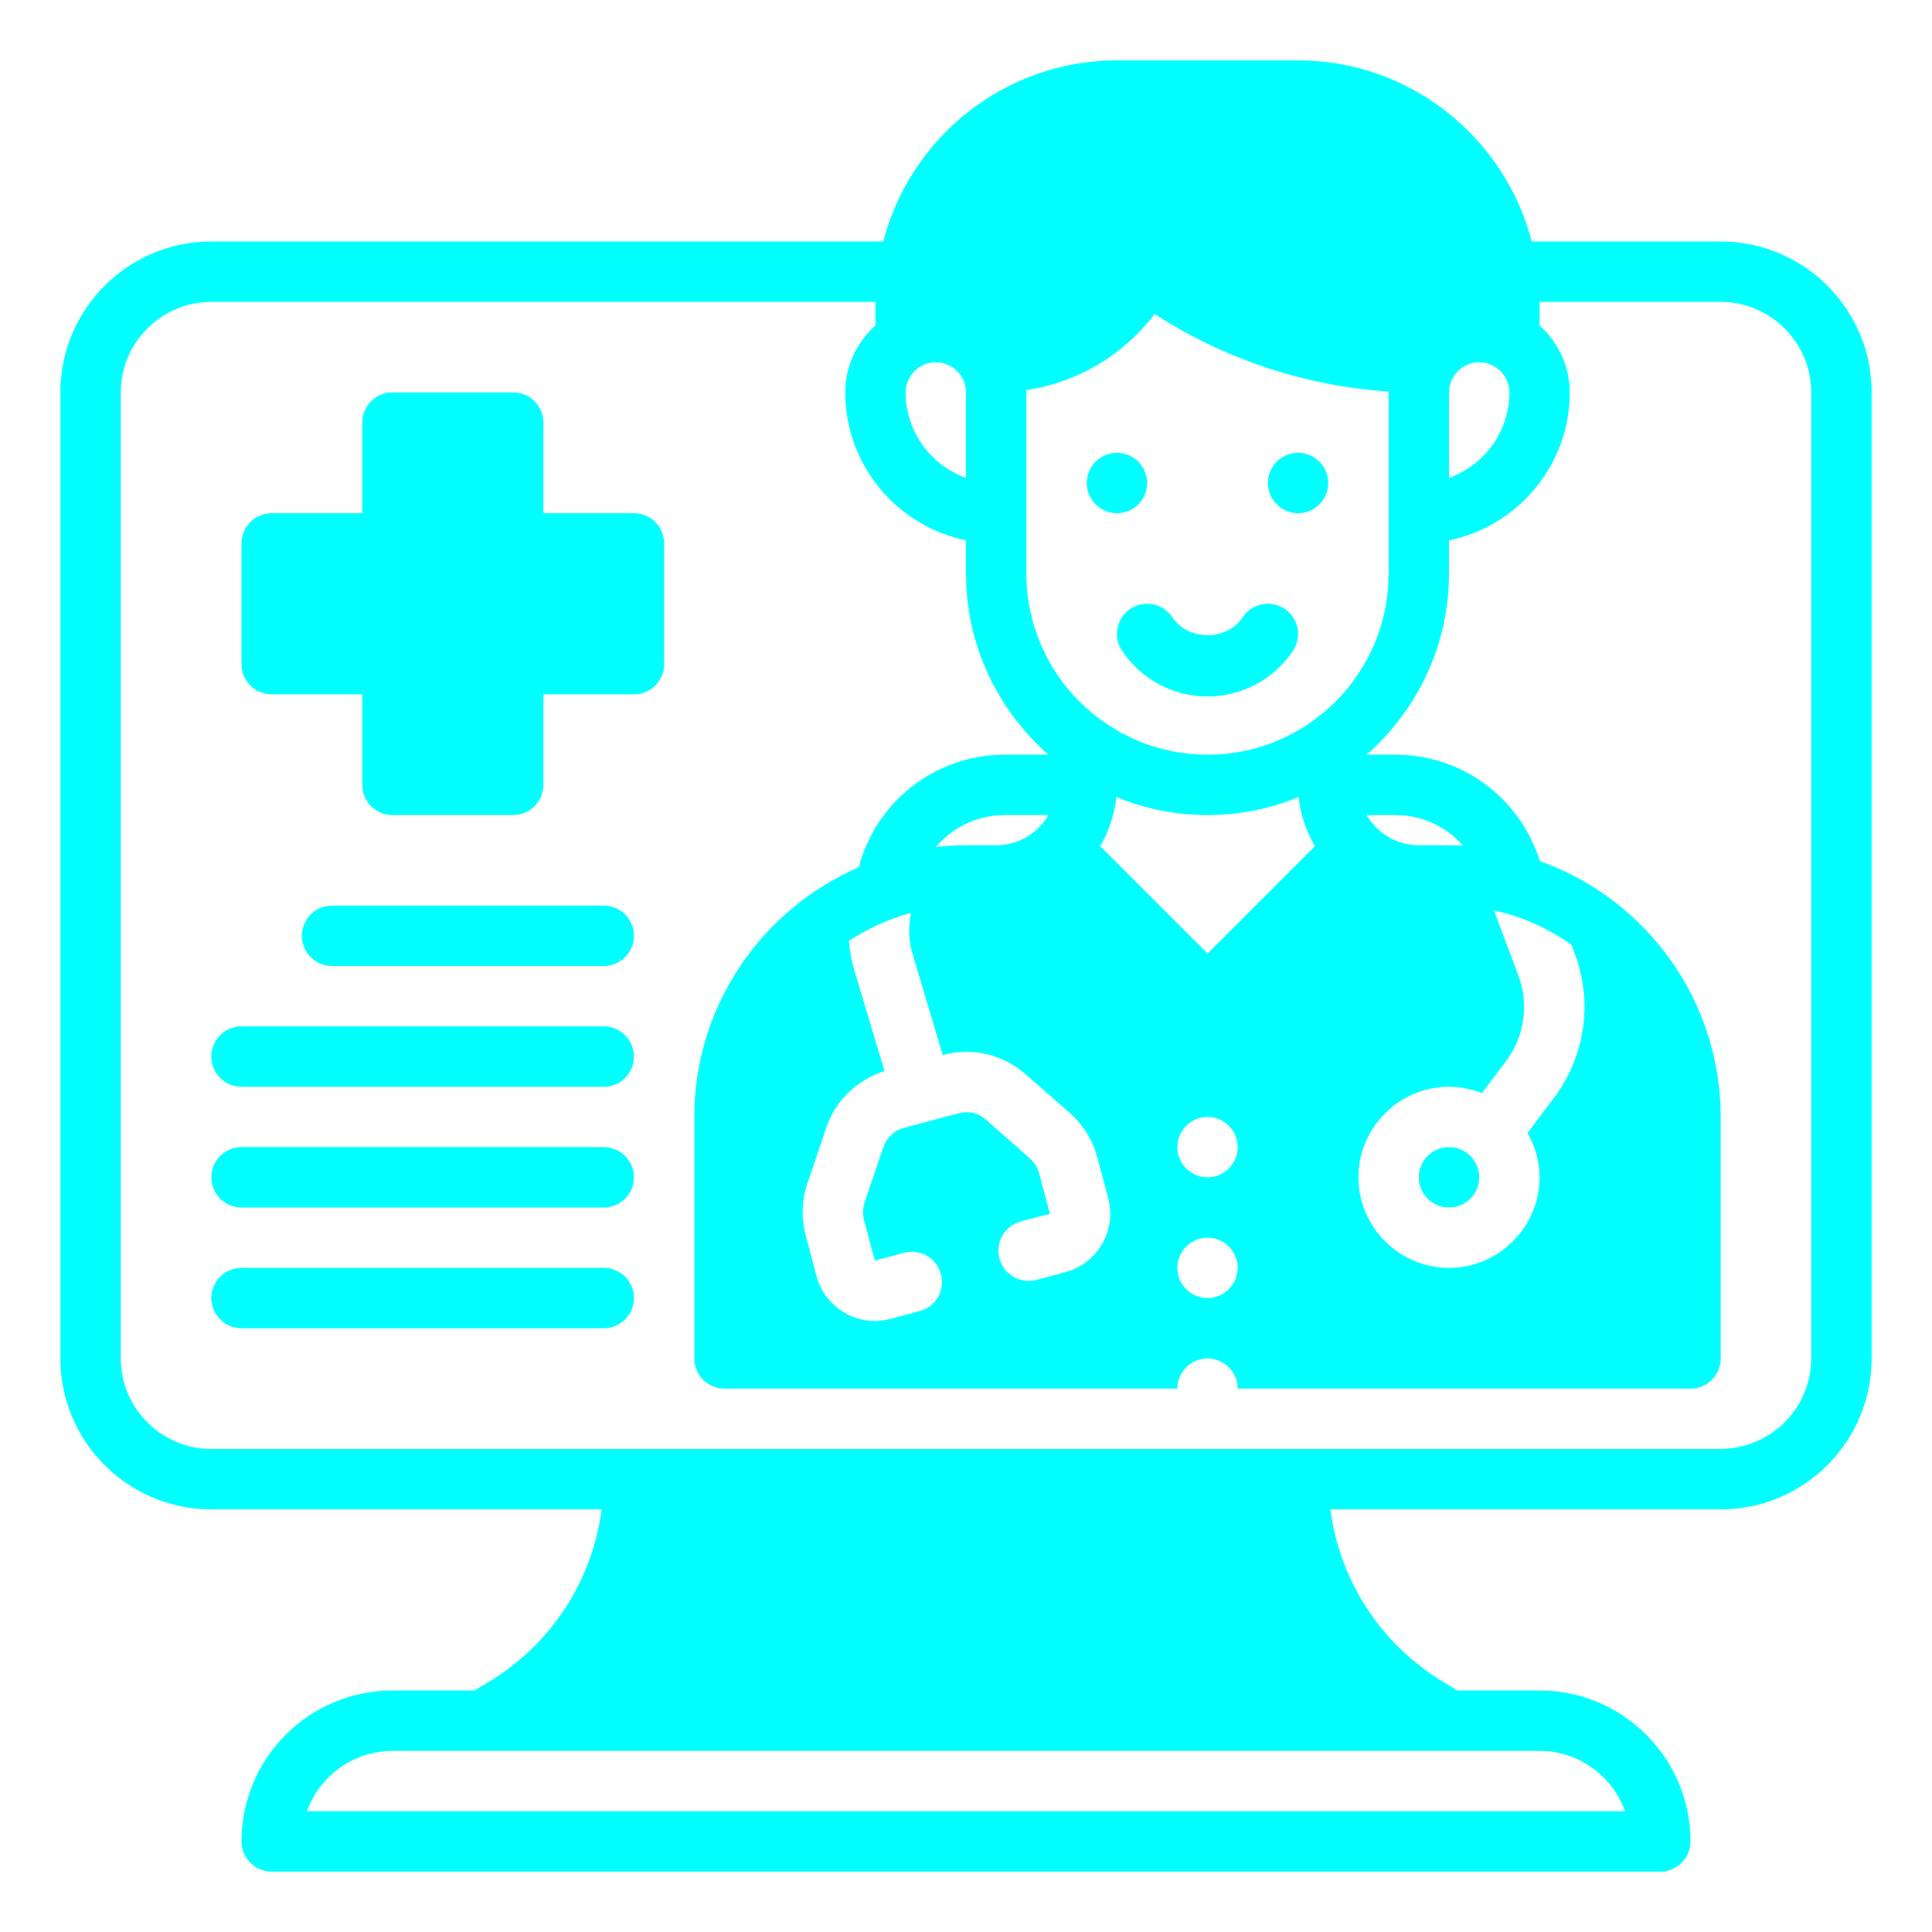
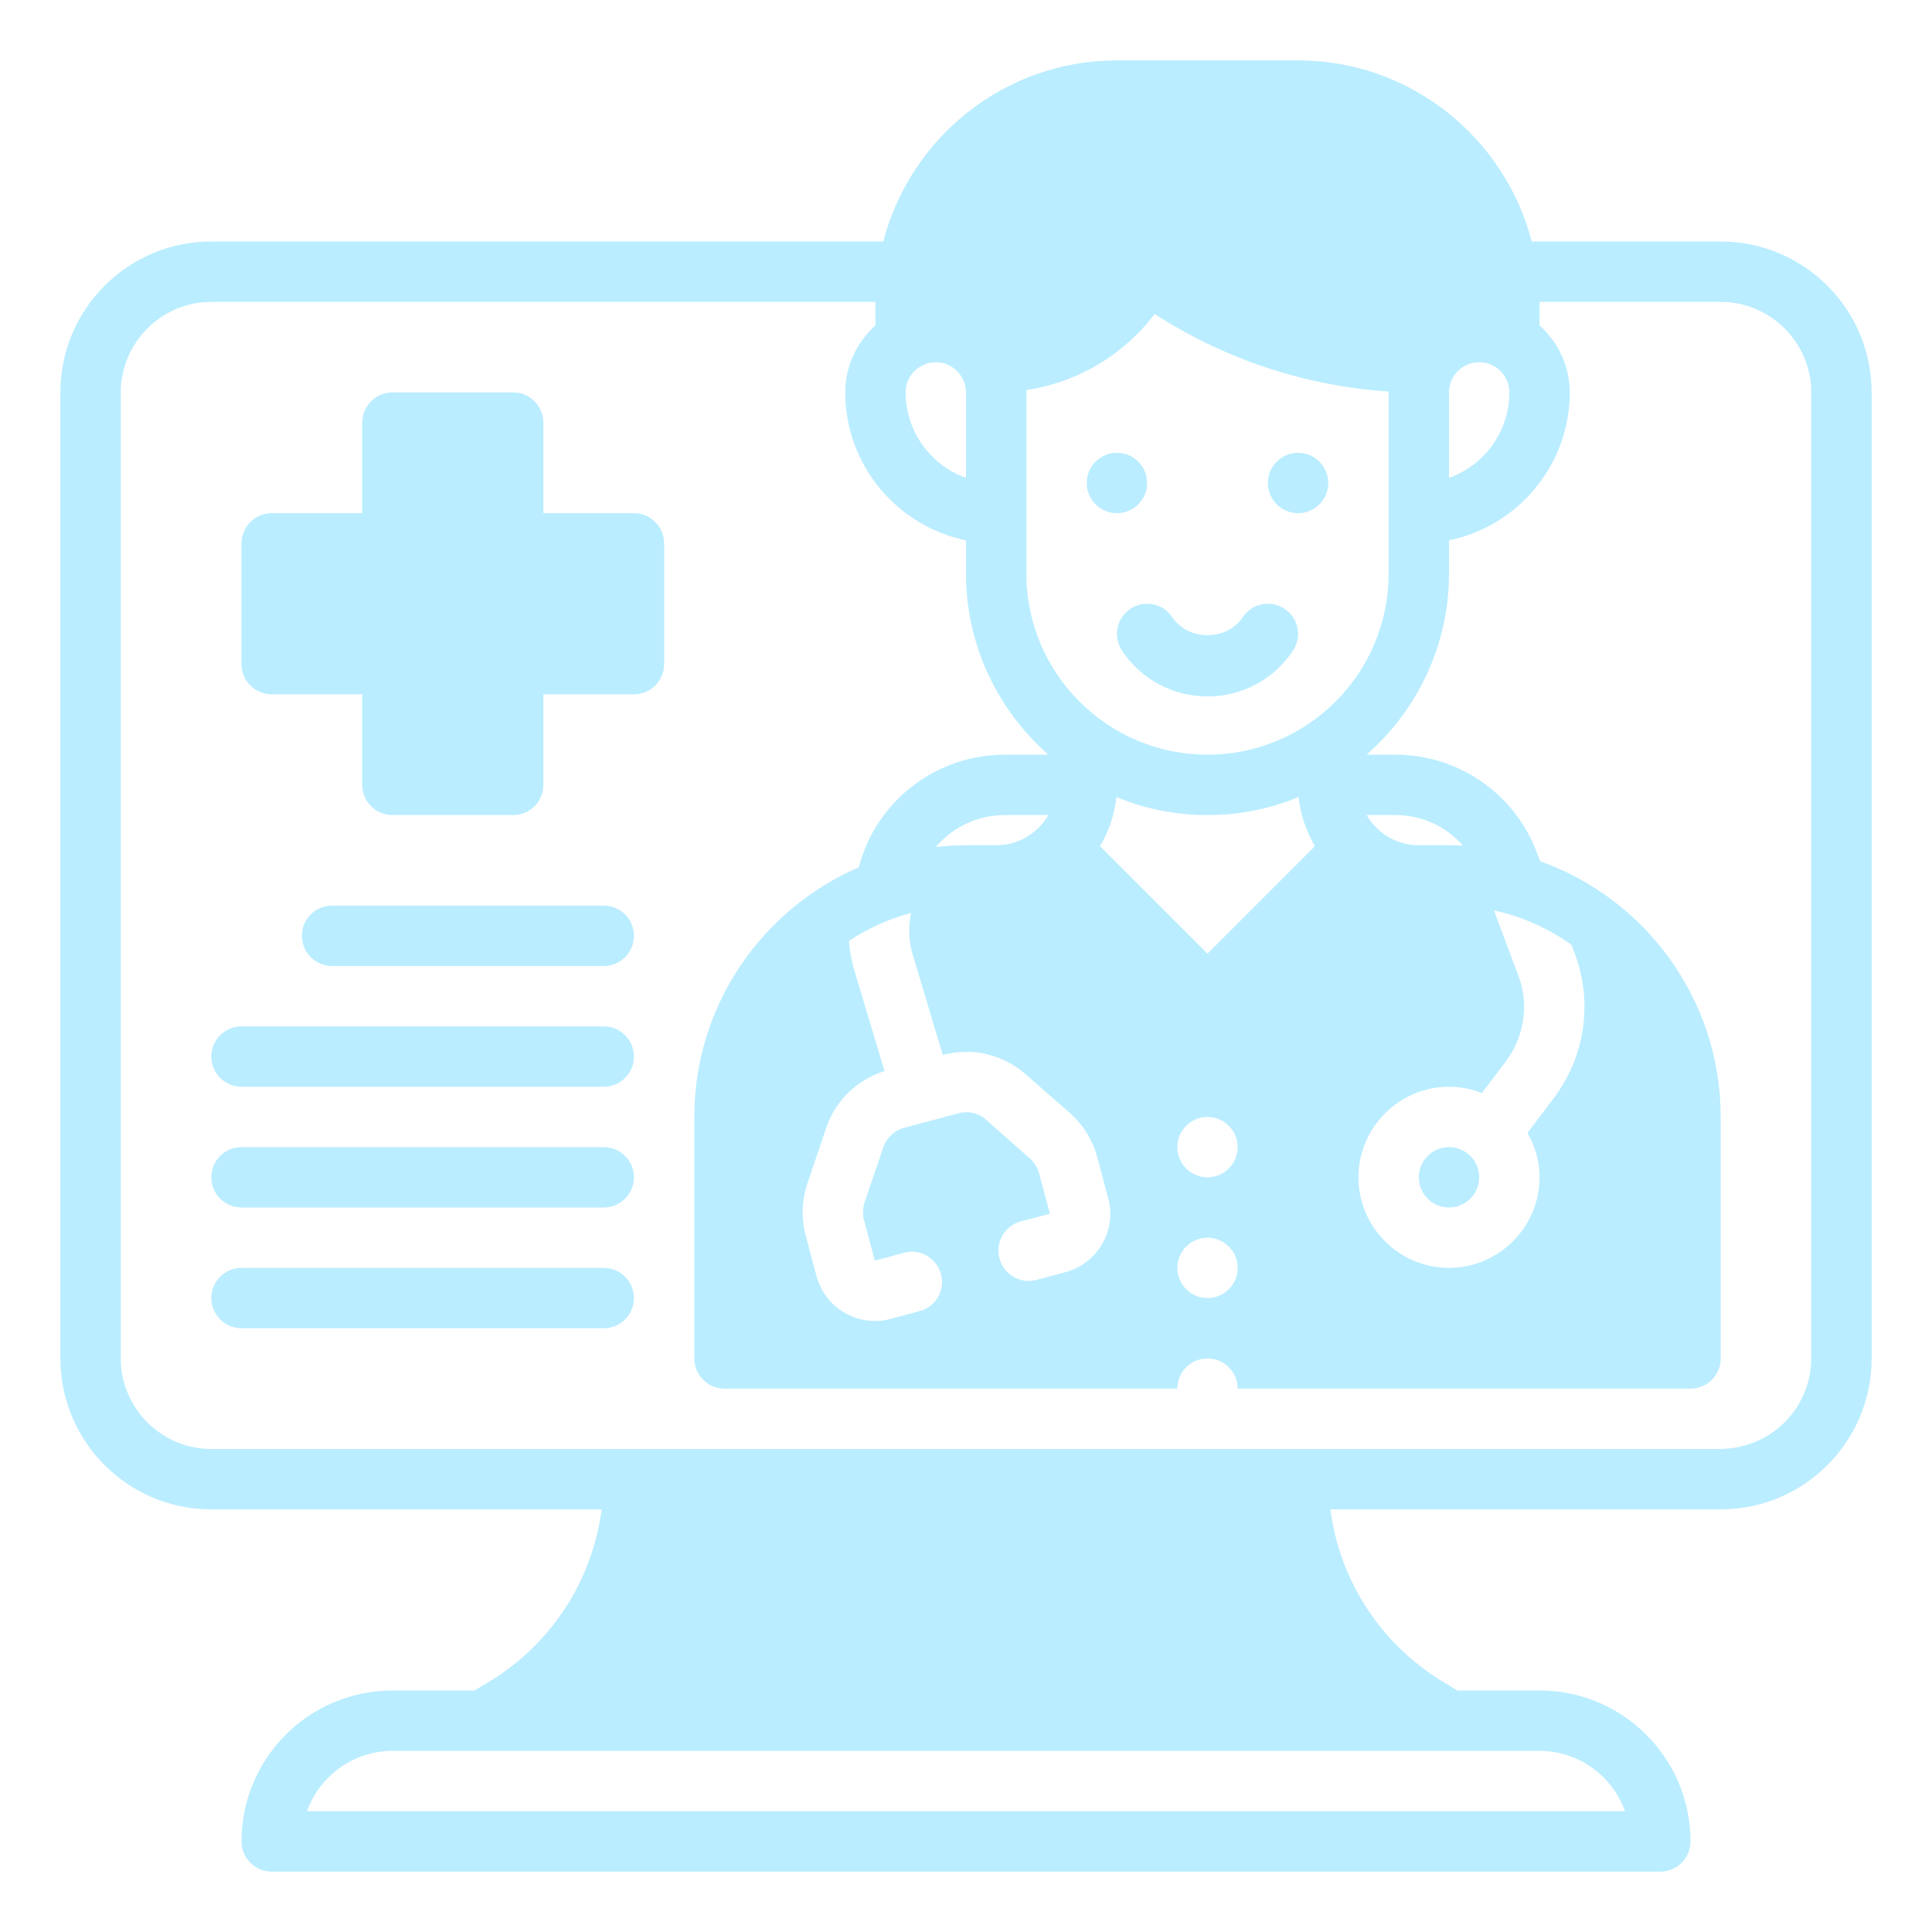
<svg xmlns="http://www.w3.org/2000/svg" version="1.1" width="512" height="512" x="0" y="0" viewBox="0 0 64 64" style="enable-background:new 0 0 512 512" xml:space="preserve" class="">
-   <g transform="matrix(1.06,0,0,1.06,-1.92ffff00ffff17,-1.92ffff00ffff17)">
-     <path d="M57 8h-6.26c-.89-3.44-4.02-6-7.74-6h-6c-3.72 0-6.85 2.56-7.74 6H7c-2.76 0-5 2.24-5 5v32c0 2.76 2.24 5 5 5h12.93a7.853 7.853 0 0 1-3.73 5.71l-.48.29H13c-2.76 0-5 2.24-5 5 0 .55.45 1 1 1h46c.55 0 1-.45 1-1 0-2.76-2.24-5-5-5h-2.72l-.48-.29A7.853 7.853 0 0 1 44.07 50H57c2.76 0 5-2.24 5-5V13c0-2.76-2.24-5-5-5zm-9 5c0-.55.45-1 1-1s1 .45 1 1c0 1.3-.84 2.42-2 2.83zm-14-.08a6.527 6.527 0 0 0 4.25-2.52c2.31 1.5 5 2.39 7.75 2.57V19c0 3.31-2.69 6-6 6s-6-2.69-6-6zM50.29 32.3l-.8-2.14c.94.2 1.81.6 2.57 1.14l.11.3c.6 1.6.34 3.38-.68 4.75l-.89 1.18c.25.44.4.93.4 1.47 0 1.65-1.35 3-3 3s-3-1.35-3-3 1.35-3 3-3c.39 0 .75.08 1.09.21l.8-1.06c.61-.82.77-1.89.4-2.85zM48 28h-1c-.74 0-1.38-.4-1.73-1h.96c.87 0 1.68.38 2.23 1.01-.15-.01-.3-.01-.46-.01zm-8 11c-.55 0-1-.45-1-1s.45-1 1-1 1 .45 1 1-.45 1-1 1zm1 3c0 .55-.45 1-1 1s-1-.45-1-1 .45-1 1-1 1 .45 1 1zm-1-10.41-3.56-3.56c.29-.49.48-1.04.54-1.62v-.01c.93.39 1.95.6 3.02.6s2.09-.21 3.02-.6v.01c.06.58.25 1.13.54 1.62zm-5.58 7.27a.983.983 0 0 0-.31-.49l-1.45-1.28a.974.974 0 0 0-.91-.21l-1.8.48a1 1 0 0 0-.69.65l-.62 1.82c-.06.19-.07.39-.02.58l.36 1.35.97-.26a.994.994 0 0 1 1.22.71.988.988 0 0 1-.7 1.22l-.97.26c-.17.05-.34.07-.52.07-.88 0-1.69-.59-1.93-1.48l-.36-1.35c-.15-.58-.13-1.18.06-1.74l.62-1.83c.3-.9 1.02-1.59 1.93-1.88l-.97-3.24c-.11-.35-.18-.71-.21-1.07.62-.41 1.32-.73 2.06-.93-.1.47-.08.97.07 1.43l.98 3.28c.97-.27 2-.02 2.75.64l1.45 1.27c.45.4.77.91.92 1.48l.36 1.35c.14.51.07 1.05-.2 1.52-.27.46-.7.79-1.21.93l-.97.26c-.53.14-1.08-.18-1.22-.71-.15-.53.17-1.08.7-1.23l.97-.25zM31 28.06c.55-.65 1.37-1.06 2.28-1.06h1.45c-.35.6-.99 1-1.73 1h-1c-.34 0-.67.02-1 .06zM31 12c.55 0 1 .45 1 1v2.83c-1.16-.41-2-1.53-2-2.83 0-.55.45-1 1-1zm20 46c1.3 0 2.42.84 2.83 2H10.17c.41-1.16 1.53-2 2.83-2zm9-13a3 3 0 0 1-2 2.82c-.31.12-.65.18-1 .18H7c-1.65 0-3-1.35-3-3V13c0-1.65 1.35-3 3-3h22v.78c-.61.55-1 1.34-1 2.22 0 2.41 1.72 4.43 4 4.9V19c0 2.39 1.06 4.53 2.73 6h-1.45c-2.28 0-4.27 1.55-4.83 3.73C25.25 30.11 23 33.3 23 37v8a1 1 0 0 0 1 1h15c0-.55.45-1 1-1s1 .45 1 1h15a1 1 0 0 0 1-1v-8c0-3.9-2.5-7.23-5.98-8.47l-.115-.304A5 5 0 0 0 46.23 25h-.96c1.67-1.47 2.73-3.61 2.73-6v-1.1c2.28-.47 4-2.49 4-4.9 0-.88-.39-1.67-1-2.22V10h6c1.65 0 3 1.35 3 3z" fill="#00ffff" opacity="1" data-original="#00ffff" class="" />
-     <circle cx="48" cy="39" r="1" fill="#00ffff" opacity="1" data-original="#00ffff" class="" />
-     <circle cx="43" cy="16" r="1" fill="#00ffff" opacity="1" data-original="#00ffff" class="" />
-     <circle cx="37" cy="16" r="1" fill="#00ffff" opacity="1" data-original="#00ffff" class="" />
-     <path d="M41.168 20.445c-.529.795-1.807.795-2.336 0a1 1 0 1 0-1.664 1.11c.633.949 1.691 1.516 2.832 1.516s2.199-.566 2.832-1.516a1 1 0 0 0-1.664-1.11zM21 17h-3v-3a1 1 0 0 0-1-1h-4a1 1 0 0 0-1 1v3H9a1 1 0 0 0-1 1v4a1 1 0 0 0 1 1h3v3a1 1 0 0 0 1 1h4a1 1 0 0 0 1-1v-3h3a1 1 0 0 0 1-1v-4a1 1 0 0 0-1-1zM20 30h-9a1 1 0 1 0 0 2h9a1 1 0 1 0 0-2zM20 34H8a1 1 0 1 0 0 2h12a1 1 0 1 0 0-2zM20 38H8a1 1 0 1 0 0 2h12a1 1 0 1 0 0-2zM20 42H8a1 1 0 1 0 0 2h12a1 1 0 1 0 0-2zM58 47.82V48h-1c.35 0 .69-.06 1-.18z" fill="#00ffff" opacity="1" data-original="#00ffff" class="" />
+   <g transform="matrix(1.06,0,0,1.06,-1.92baedffbaedff17,-1.92baedffbaedff17)">
+     <path d="M57 8h-6.26c-.89-3.44-4.02-6-7.74-6h-6c-3.72 0-6.85 2.56-7.74 6H7c-2.76 0-5 2.24-5 5v32c0 2.76 2.24 5 5 5h12.93a7.853 7.853 0 0 1-3.73 5.71l-.48.29H13c-2.76 0-5 2.24-5 5 0 .55.45 1 1 1h46c.55 0 1-.45 1-1 0-2.76-2.24-5-5-5h-2.72l-.48-.29A7.853 7.853 0 0 1 44.07 50H57c2.76 0 5-2.24 5-5V13c0-2.76-2.24-5-5-5zm-9 5c0-.55.45-1 1-1s1 .45 1 1c0 1.3-.84 2.42-2 2.83zm-14-.08a6.527 6.527 0 0 0 4.25-2.52c2.31 1.5 5 2.39 7.75 2.57V19c0 3.31-2.69 6-6 6s-6-2.69-6-6zM50.29 32.3l-.8-2.14c.94.2 1.81.6 2.57 1.14l.11.3c.6 1.6.34 3.38-.68 4.75l-.89 1.18c.25.44.4.93.4 1.47 0 1.65-1.35 3-3 3s-3-1.35-3-3 1.35-3 3-3c.39 0 .75.08 1.09.21l.8-1.06c.61-.82.77-1.89.4-2.85zM48 28h-1c-.74 0-1.38-.4-1.73-1h.96c.87 0 1.68.38 2.23 1.01-.15-.01-.3-.01-.46-.01zm-8 11c-.55 0-1-.45-1-1s.45-1 1-1 1 .45 1 1-.45 1-1 1zm1 3c0 .55-.45 1-1 1s-1-.45-1-1 .45-1 1-1 1 .45 1 1zm-1-10.41-3.56-3.56c.29-.49.48-1.04.54-1.62v-.01c.93.39 1.95.6 3.02.6s2.09-.21 3.02-.6v.01c.06.58.25 1.13.54 1.62zm-5.58 7.27a.983.983 0 0 0-.31-.49l-1.45-1.28a.974.974 0 0 0-.91-.21l-1.8.48a1 1 0 0 0-.69.65l-.62 1.82c-.06.19-.07.39-.02.58l.36 1.35.97-.26a.994.994 0 0 1 1.22.71.988.988 0 0 1-.7 1.22l-.97.26c-.17.05-.34.07-.52.07-.88 0-1.69-.59-1.93-1.48l-.36-1.35c-.15-.58-.13-1.18.06-1.74l.62-1.83c.3-.9 1.02-1.59 1.93-1.88l-.97-3.24c-.11-.35-.18-.71-.21-1.07.62-.41 1.32-.73 2.06-.93-.1.47-.08.97.07 1.43l.98 3.28c.97-.27 2-.02 2.75.64l1.45 1.27c.45.4.77.91.92 1.48l.36 1.35c.14.51.07 1.05-.2 1.52-.27.46-.7.79-1.21.93l-.97.26c-.53.14-1.08-.18-1.22-.71-.15-.53.17-1.08.7-1.23l.97-.25zM31 28.06c.55-.65 1.37-1.06 2.28-1.06h1.45c-.35.6-.99 1-1.73 1h-1c-.34 0-.67.02-1 .06zM31 12c.55 0 1 .45 1 1v2.83c-1.16-.41-2-1.53-2-2.83 0-.55.45-1 1-1zm20 46c1.3 0 2.42.84 2.83 2H10.17c.41-1.16 1.53-2 2.83-2zm9-13a3 3 0 0 1-2 2.82c-.31.12-.65.18-1 .18H7c-1.65 0-3-1.35-3-3V13c0-1.65 1.35-3 3-3h22v.78c-.61.55-1 1.34-1 2.22 0 2.41 1.72 4.43 4 4.9V19c0 2.39 1.06 4.53 2.73 6h-1.45c-2.28 0-4.27 1.55-4.83 3.73C25.25 30.11 23 33.3 23 37v8a1 1 0 0 0 1 1h15c0-.55.45-1 1-1s1 .45 1 1h15a1 1 0 0 0 1-1v-8c0-3.9-2.5-7.23-5.98-8.47l-.115-.304A5 5 0 0 0 46.23 25h-.96c1.67-1.47 2.73-3.61 2.73-6v-1.1c2.28-.47 4-2.49 4-4.9 0-.88-.39-1.67-1-2.22V10h6c1.65 0 3 1.35 3 3z" fill="#baedff" opacity="1" data-original="#baedff" class="" />
+     <circle cx="48" cy="39" r="1" fill="#baedff" opacity="1" data-original="#baedff" class="" />
+     <circle cx="43" cy="16" r="1" fill="#baedff" opacity="1" data-original="#baedff" class="" />
+     <circle cx="37" cy="16" r="1" fill="#baedff" opacity="1" data-original="#baedff" class="" />
+     <path d="M41.168 20.445c-.529.795-1.807.795-2.336 0a1 1 0 1 0-1.664 1.11c.633.949 1.691 1.516 2.832 1.516s2.199-.566 2.832-1.516a1 1 0 0 0-1.664-1.11zM21 17h-3v-3a1 1 0 0 0-1-1h-4a1 1 0 0 0-1 1v3H9a1 1 0 0 0-1 1v4a1 1 0 0 0 1 1h3v3a1 1 0 0 0 1 1h4a1 1 0 0 0 1-1v-3h3a1 1 0 0 0 1-1v-4a1 1 0 0 0-1-1zM20 30h-9a1 1 0 1 0 0 2h9a1 1 0 1 0 0-2zM20 34H8a1 1 0 1 0 0 2h12a1 1 0 1 0 0-2zM20 38H8a1 1 0 1 0 0 2h12a1 1 0 1 0 0-2zM20 42H8a1 1 0 1 0 0 2h12a1 1 0 1 0 0-2zM58 47.82V48h-1c.35 0 .69-.06 1-.18z" fill="#baedff" opacity="1" data-original="#baedff" class="" />
  </g>
</svg>
